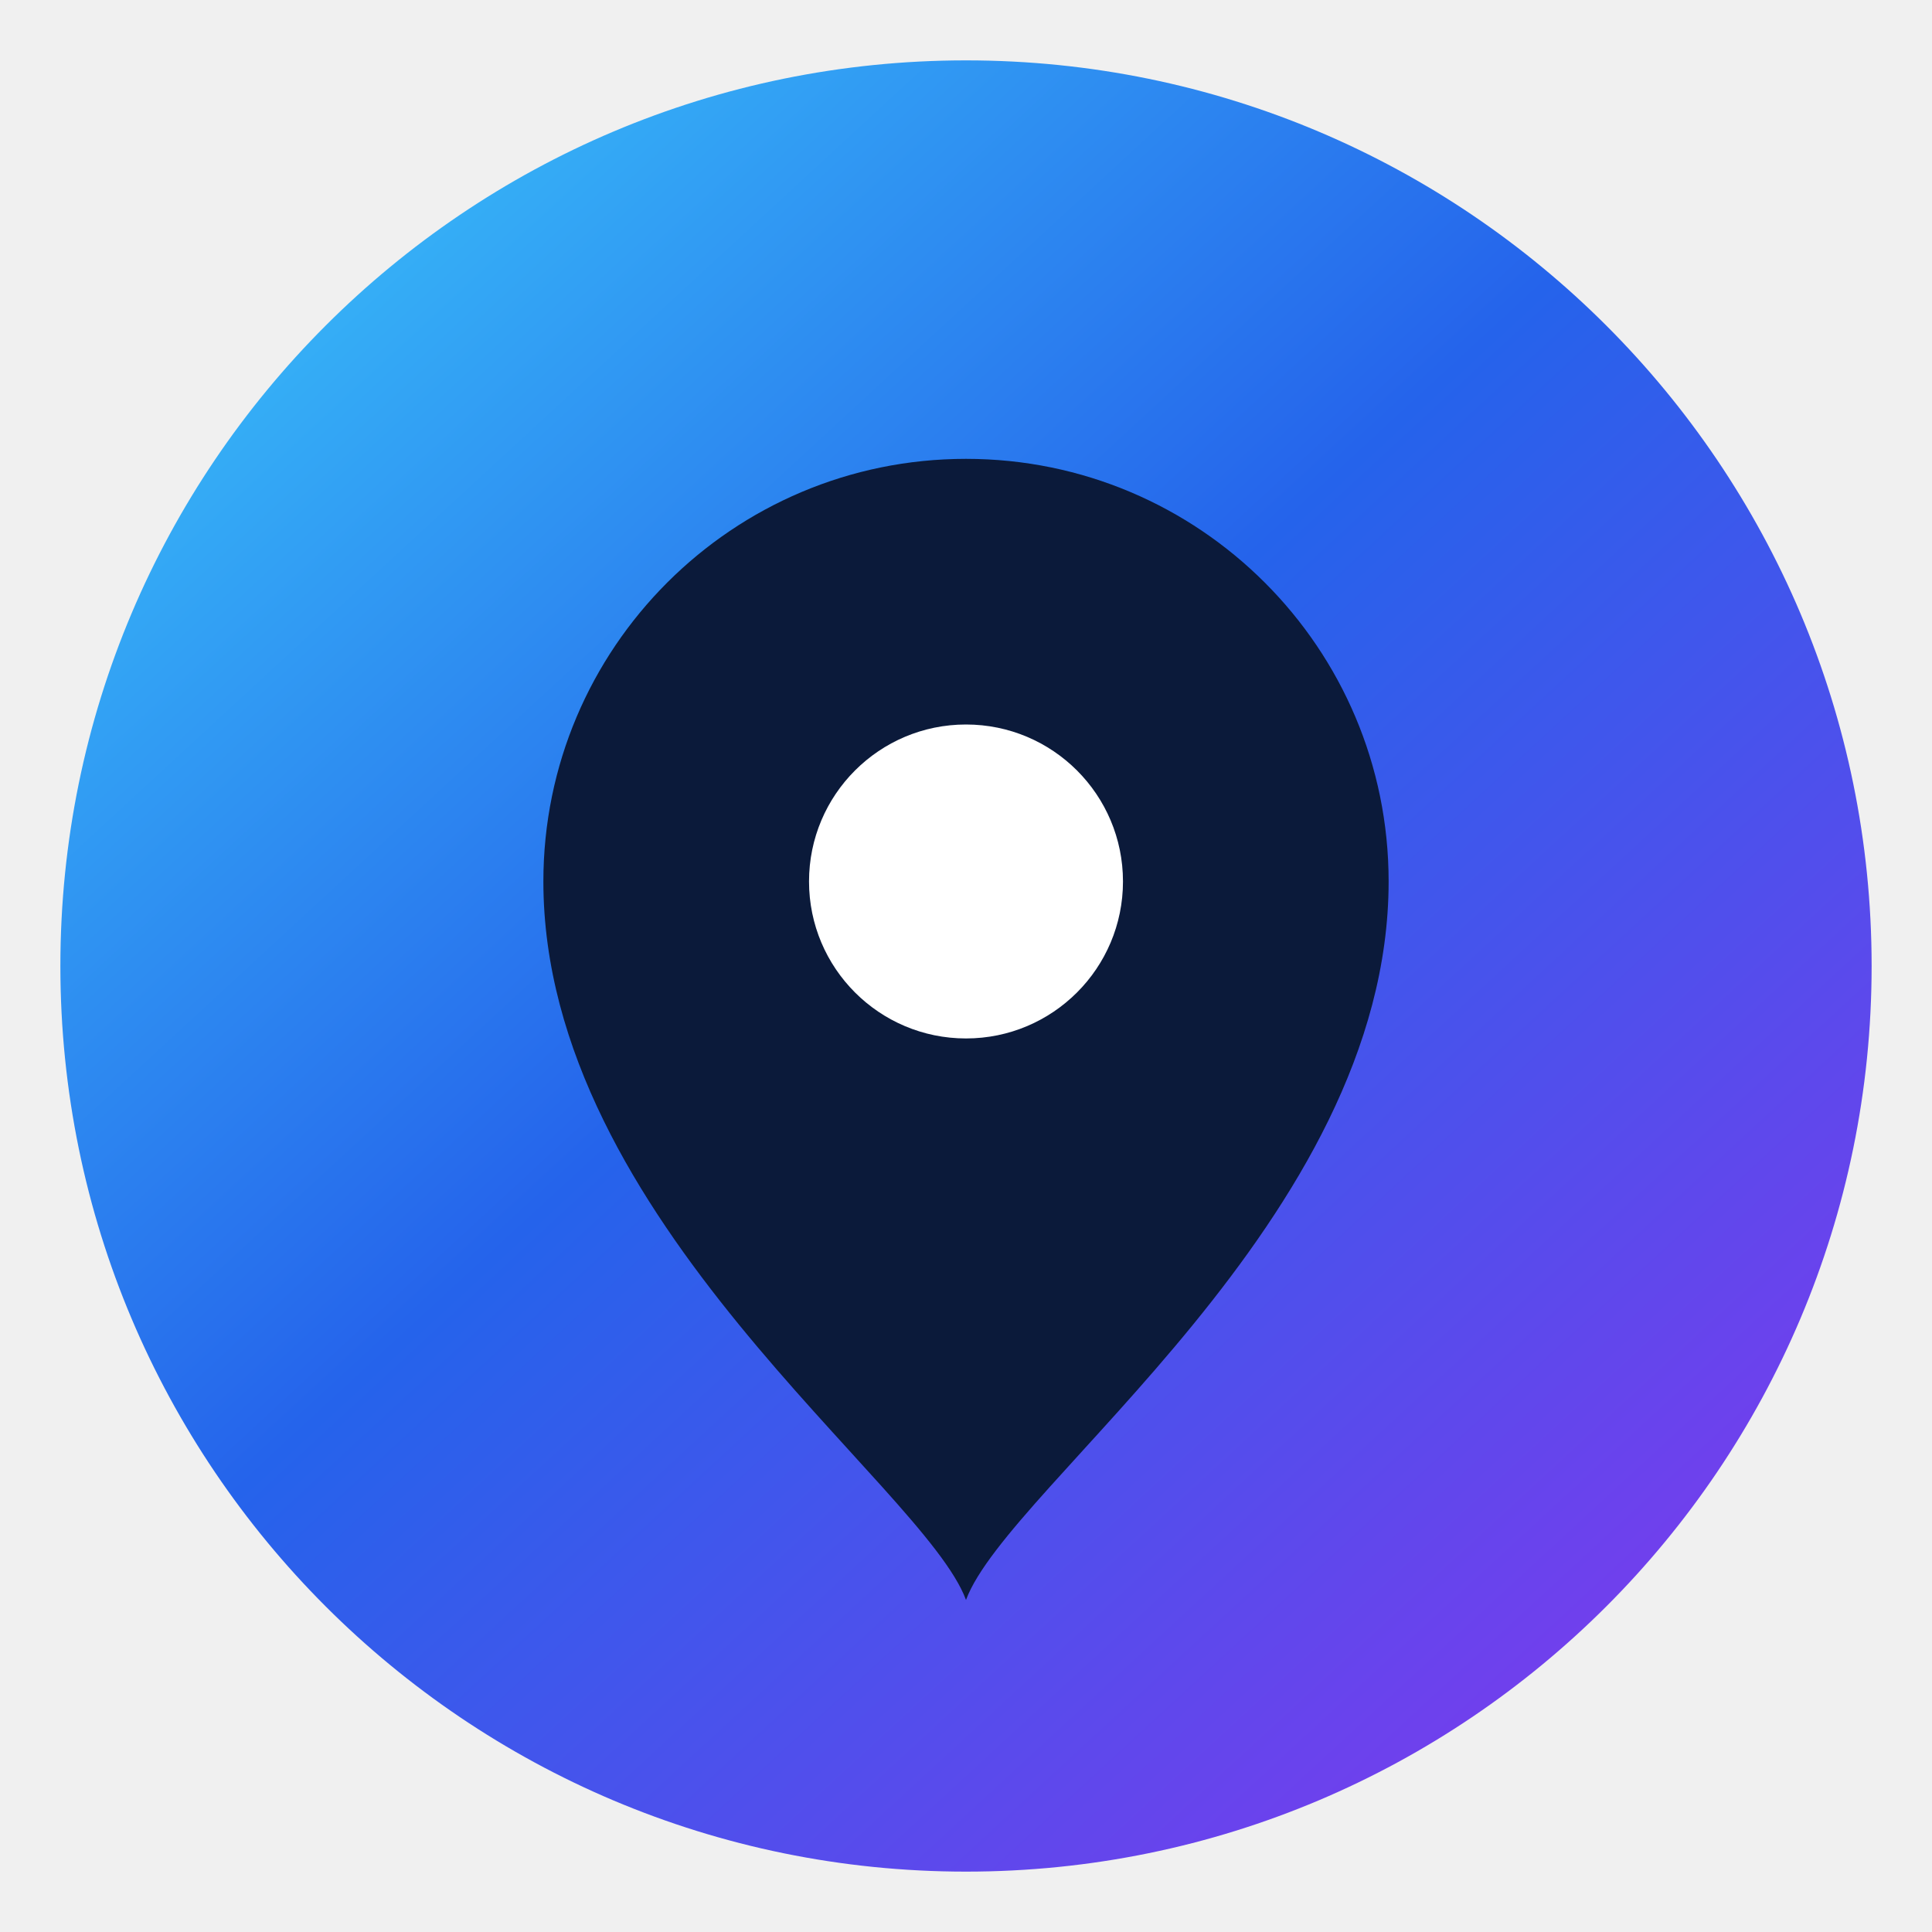
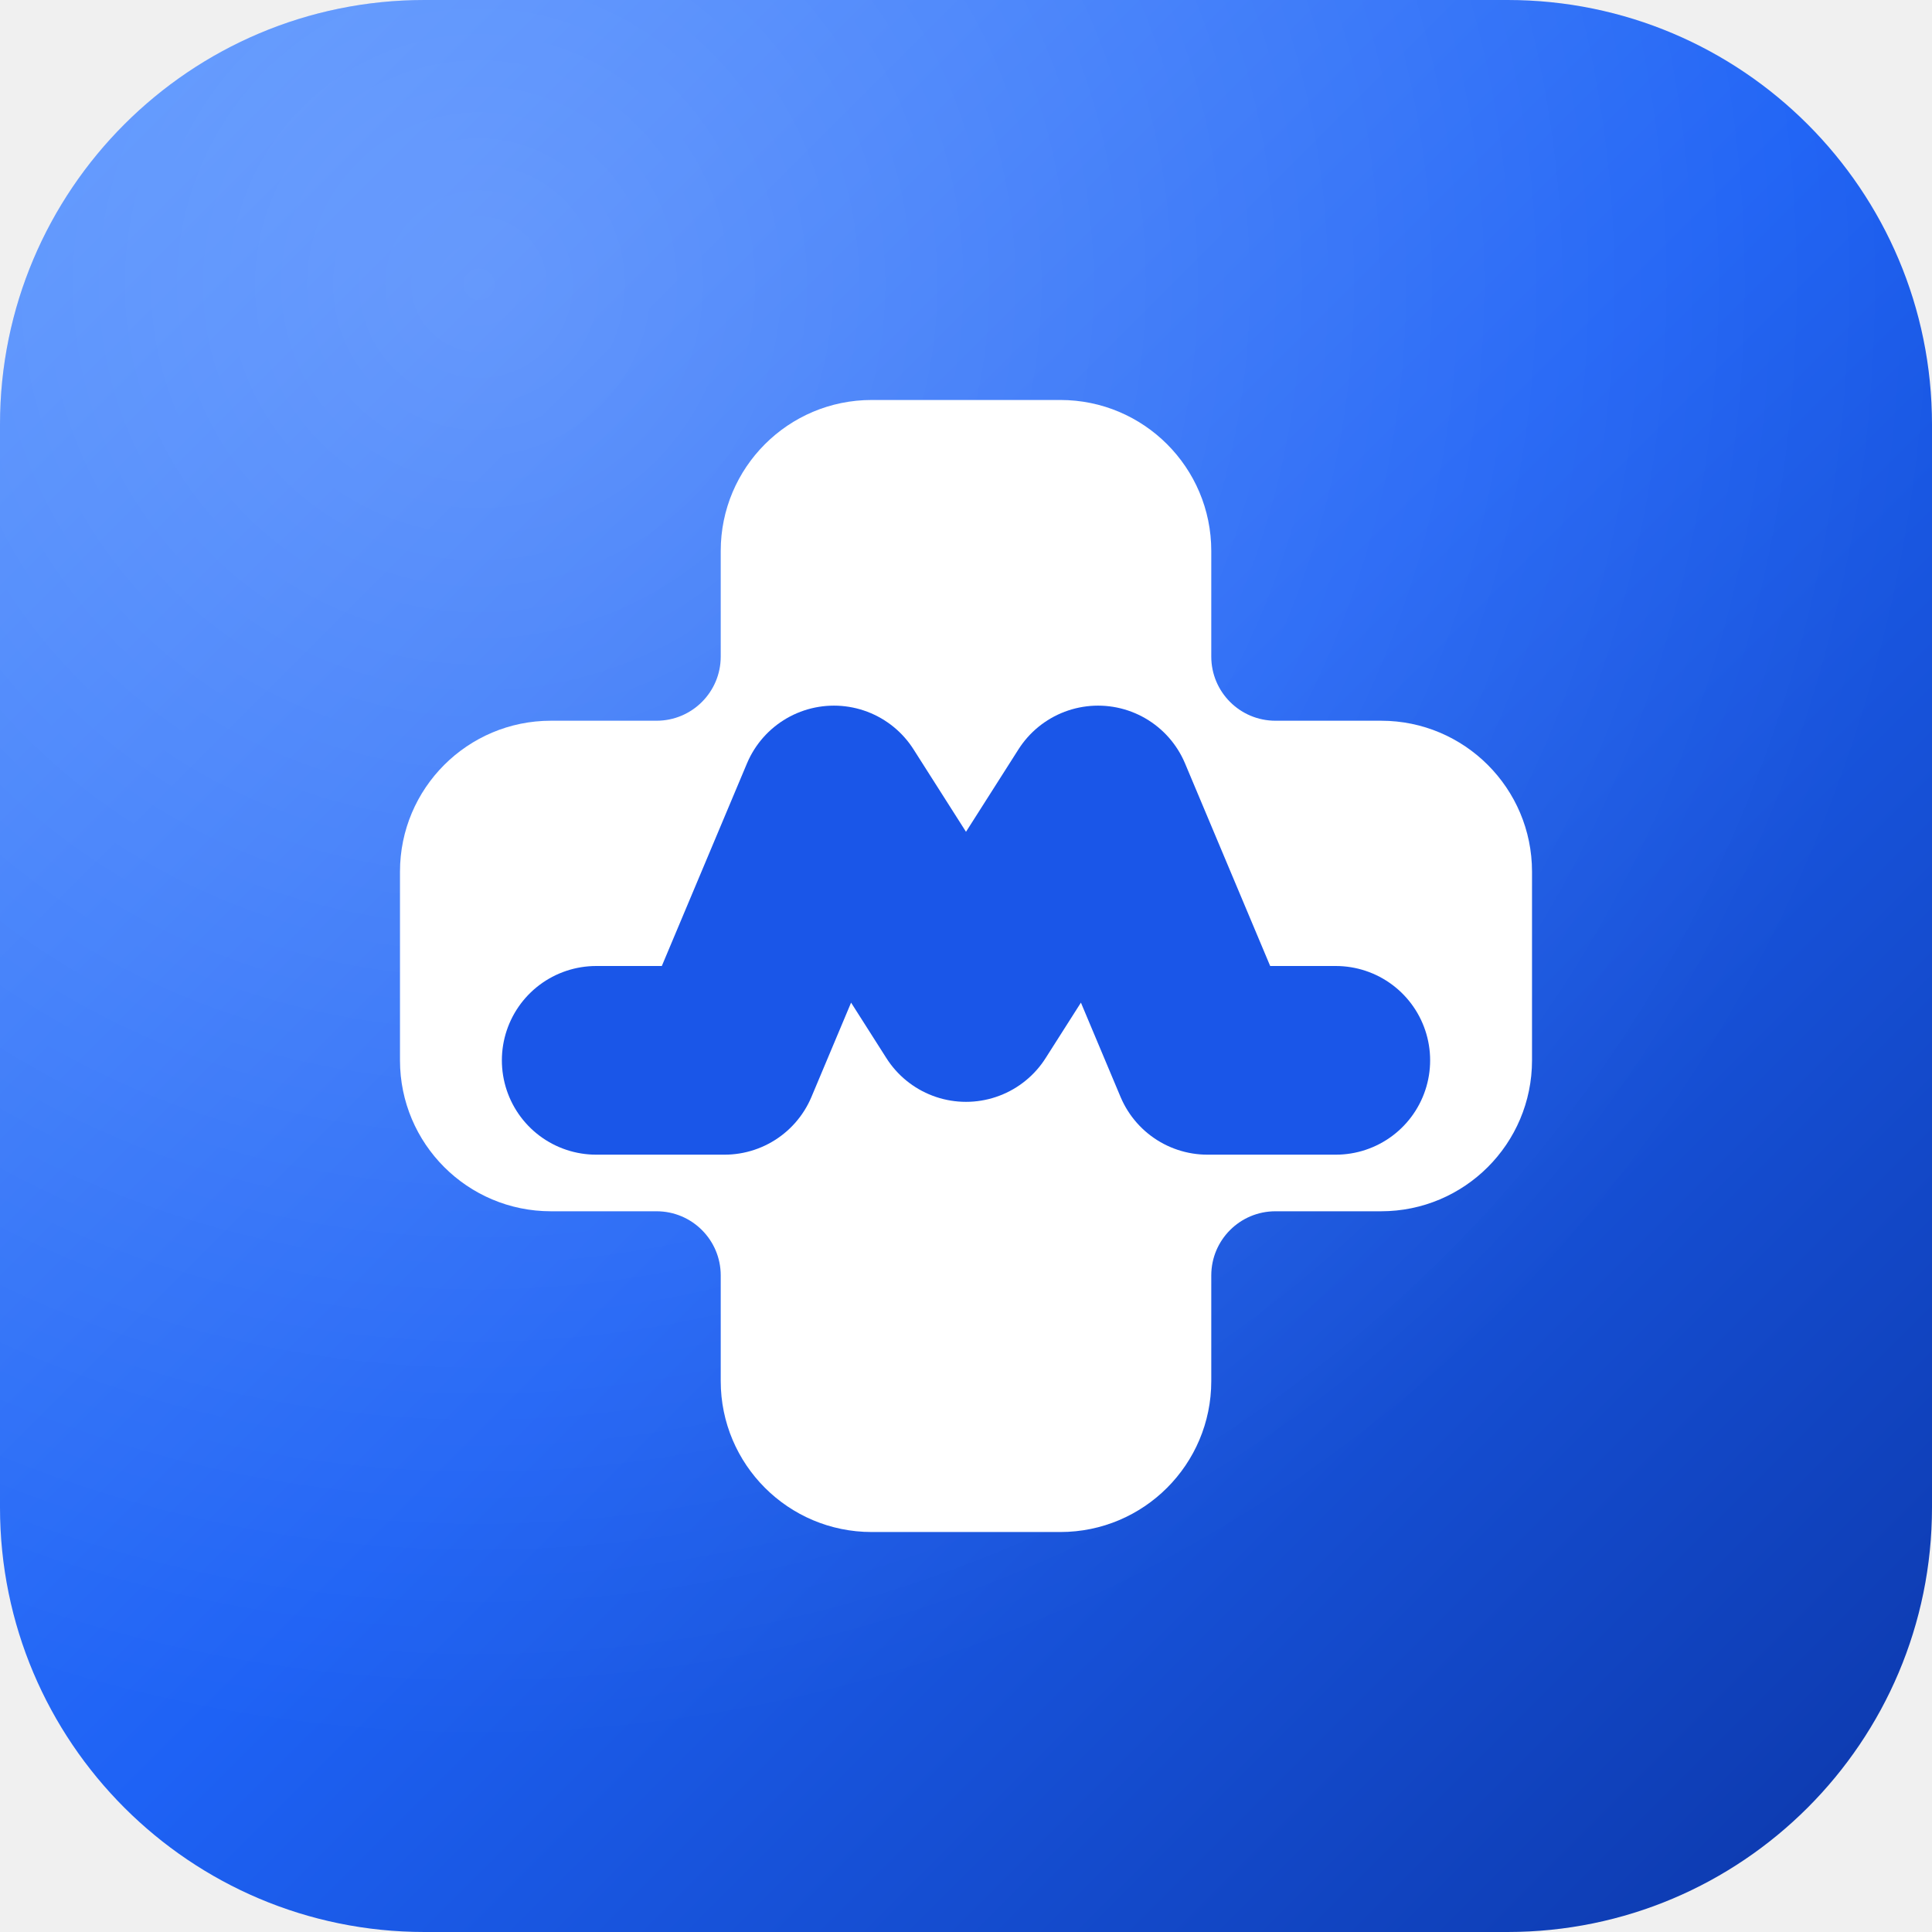
- <svg xmlns="http://www.w3.org/2000/svg" viewBox="0 0 32 32" fill="none">
+ <svg xmlns="http://www.w3.org/2000/svg" width="64" height="64" viewBox="0 0 1024 1024">
  <defs>
-     <linearGradient id="fv-orb" x1="4" y1="3" x2="28" y2="29" gradientUnits="userSpaceOnUse">
-       <stop offset="0" stop-color="#38bdf8" />
-       <stop offset="0.45" stop-color="#2563eb" />
-       <stop offset="1" stop-color="#7c3aed" />
+     <linearGradient id="mo-bg" x1="0" y1="0" x2="1" y2="1">
+       <stop offset="0" stop-color="#4D8DFF" />
+       <stop offset="0.5" stop-color="#1E62F5" />
+       <stop offset="1" stop-color="#0B36A8" />
    </linearGradient>
+     <radialGradient id="mo-glow" cx="0.25" cy="0.15" r="0.75">
+       <stop offset="0" stop-color="#FFFFFF" stop-opacity="0.22" />
+       <stop offset="1" stop-color="#FFFFFF" stop-opacity="0" />
+     </radialGradient>
+     <filter id="mo-shadow" x="-25%" y="-25%" width="150%" height="150%">
+       <feDropShadow dx="0" dy="18" stdDeviation="22" flood-color="#041A55" flood-opacity="0.35" />
+     </filter>
+     <mask id="mo-trace-cut">
+       <rect width="1024" height="1024" fill="#FFFFFF" />
+       <polyline points="316,562 384,562 442,424 512,534 582,424 640,562 708,562" fill="none" stroke="#000000" stroke-width="100" stroke-linecap="round" stroke-linejoin="round" />
+     </mask>
  </defs>
-   <circle cx="16" cy="16" r="15" fill="url(#fv-orb)" />
-   <path d="M16 26.5c-.7-1.9-7-6.3-7-11.9a7 7 0 1 1 14 0c0 5.6-6.3 10-7 11.9z" fill="#0b1a3a" />
-   <circle cx="16" cy="14.6" r="2.6" fill="#ffffff" />
+   <rect width="1024" height="1024" rx="225" fill="url(#mo-bg)" />
+   <rect width="1024" height="1024" rx="225" fill="url(#mo-glow)" />
+   <g>
+     <path d="M382 292 A80 80 0 0 1 462 212 L562 212 A80 80 0 0 1 642 292 L642 348 A34 34 0 0 0 676 382 L732 382 A80 80 0 0 1 812 462 L812 562 A80 80 0 0 1 732 642 L676 642 A34 34 0 0 0 642 676 L642 732 A80 80 0 0 1 562 812 L462 812 A80 80 0 0 1 382 732 L382 676 A34 34 0 0 0 348 642 L292 642 A80 80 0 0 1 212 562 L212 462 A80 80 0 0 1 292 382 L348 382 A34 34 0 0 0 382 348 Z" fill="#FFFFFF" />
+     <polyline points="316,562 384,562 442,424 512,534 582,424 640,562 708,562" fill="none" stroke="#1A56E8" stroke-width="100" stroke-linecap="round" stroke-linejoin="round" />
+   </g>
</svg>
